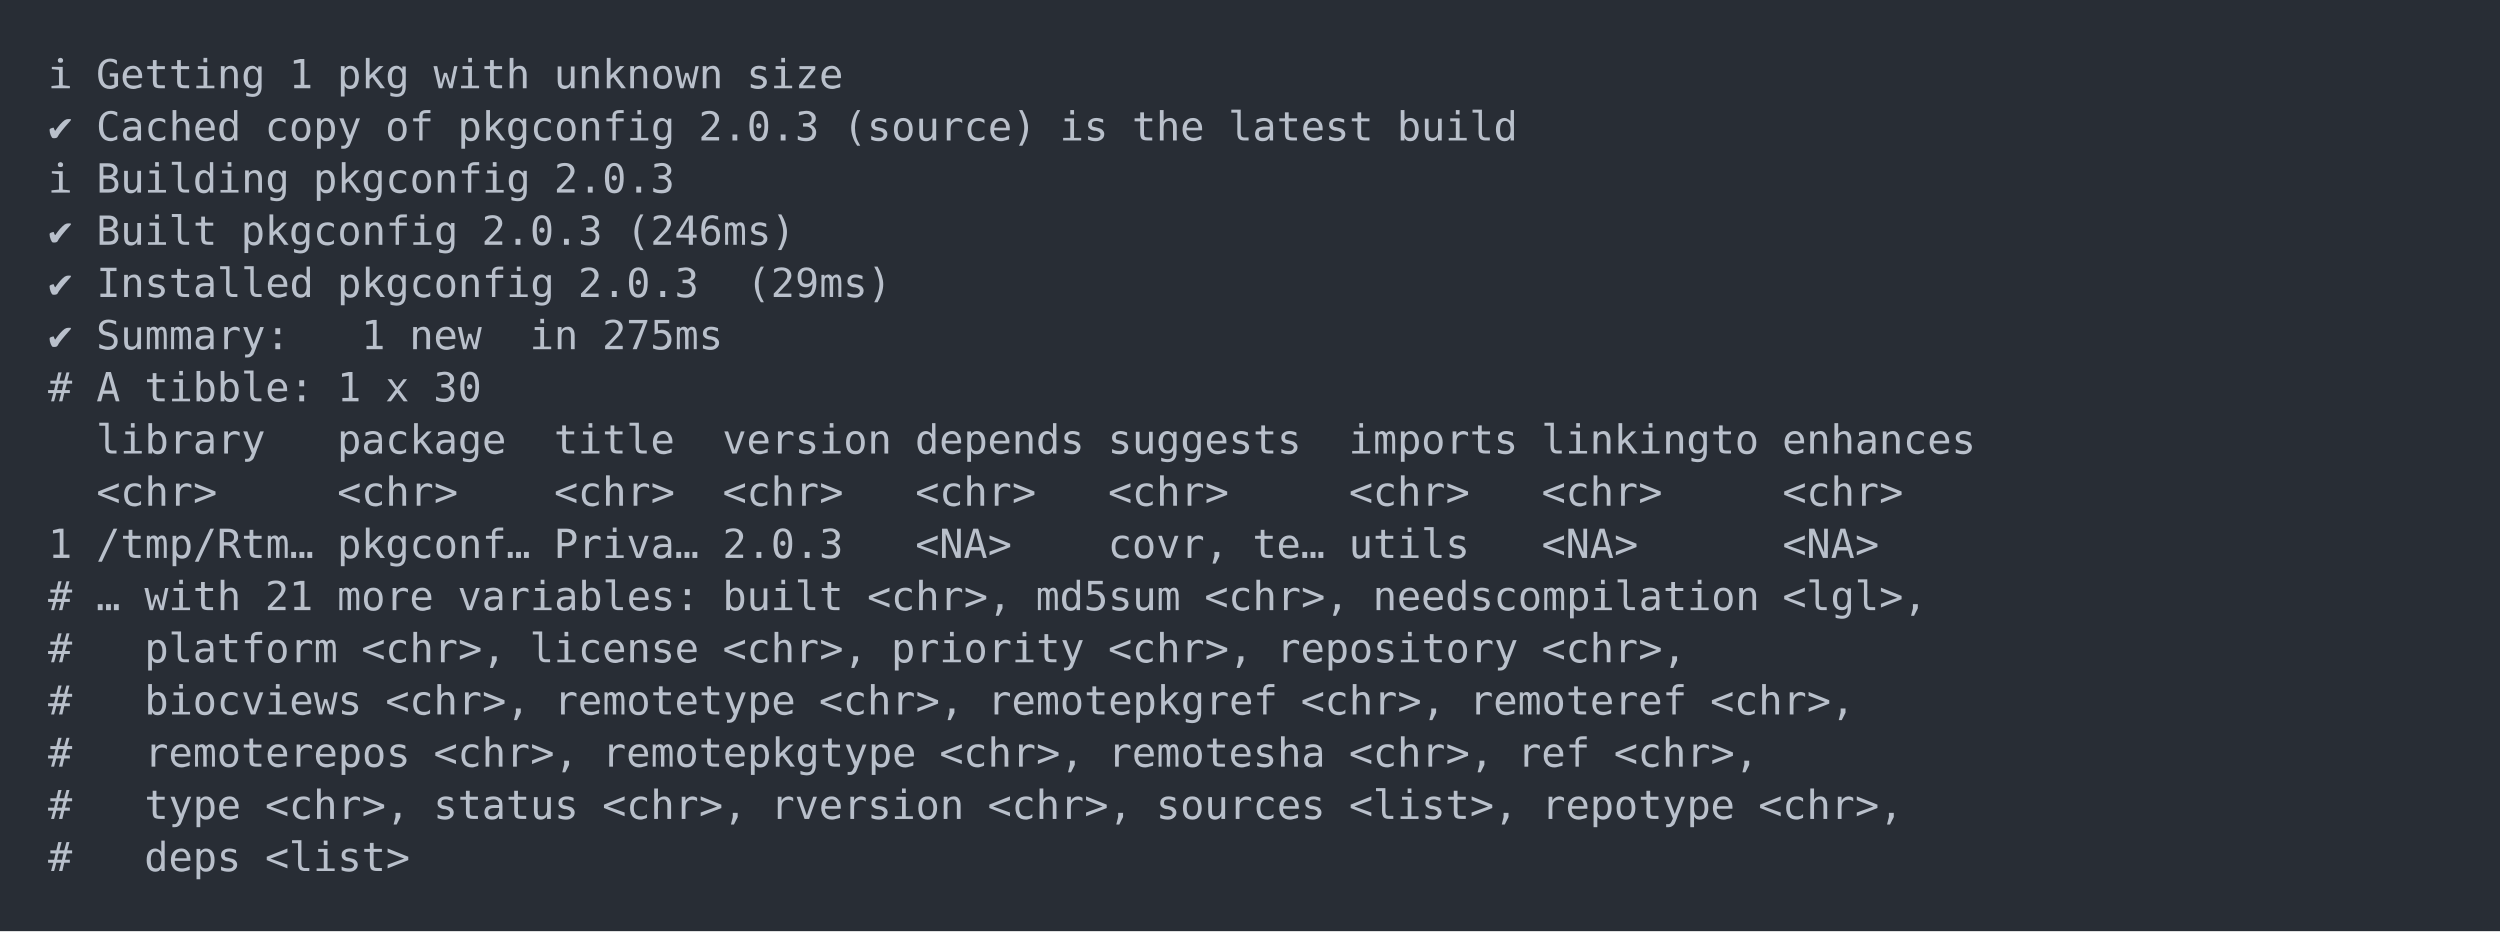
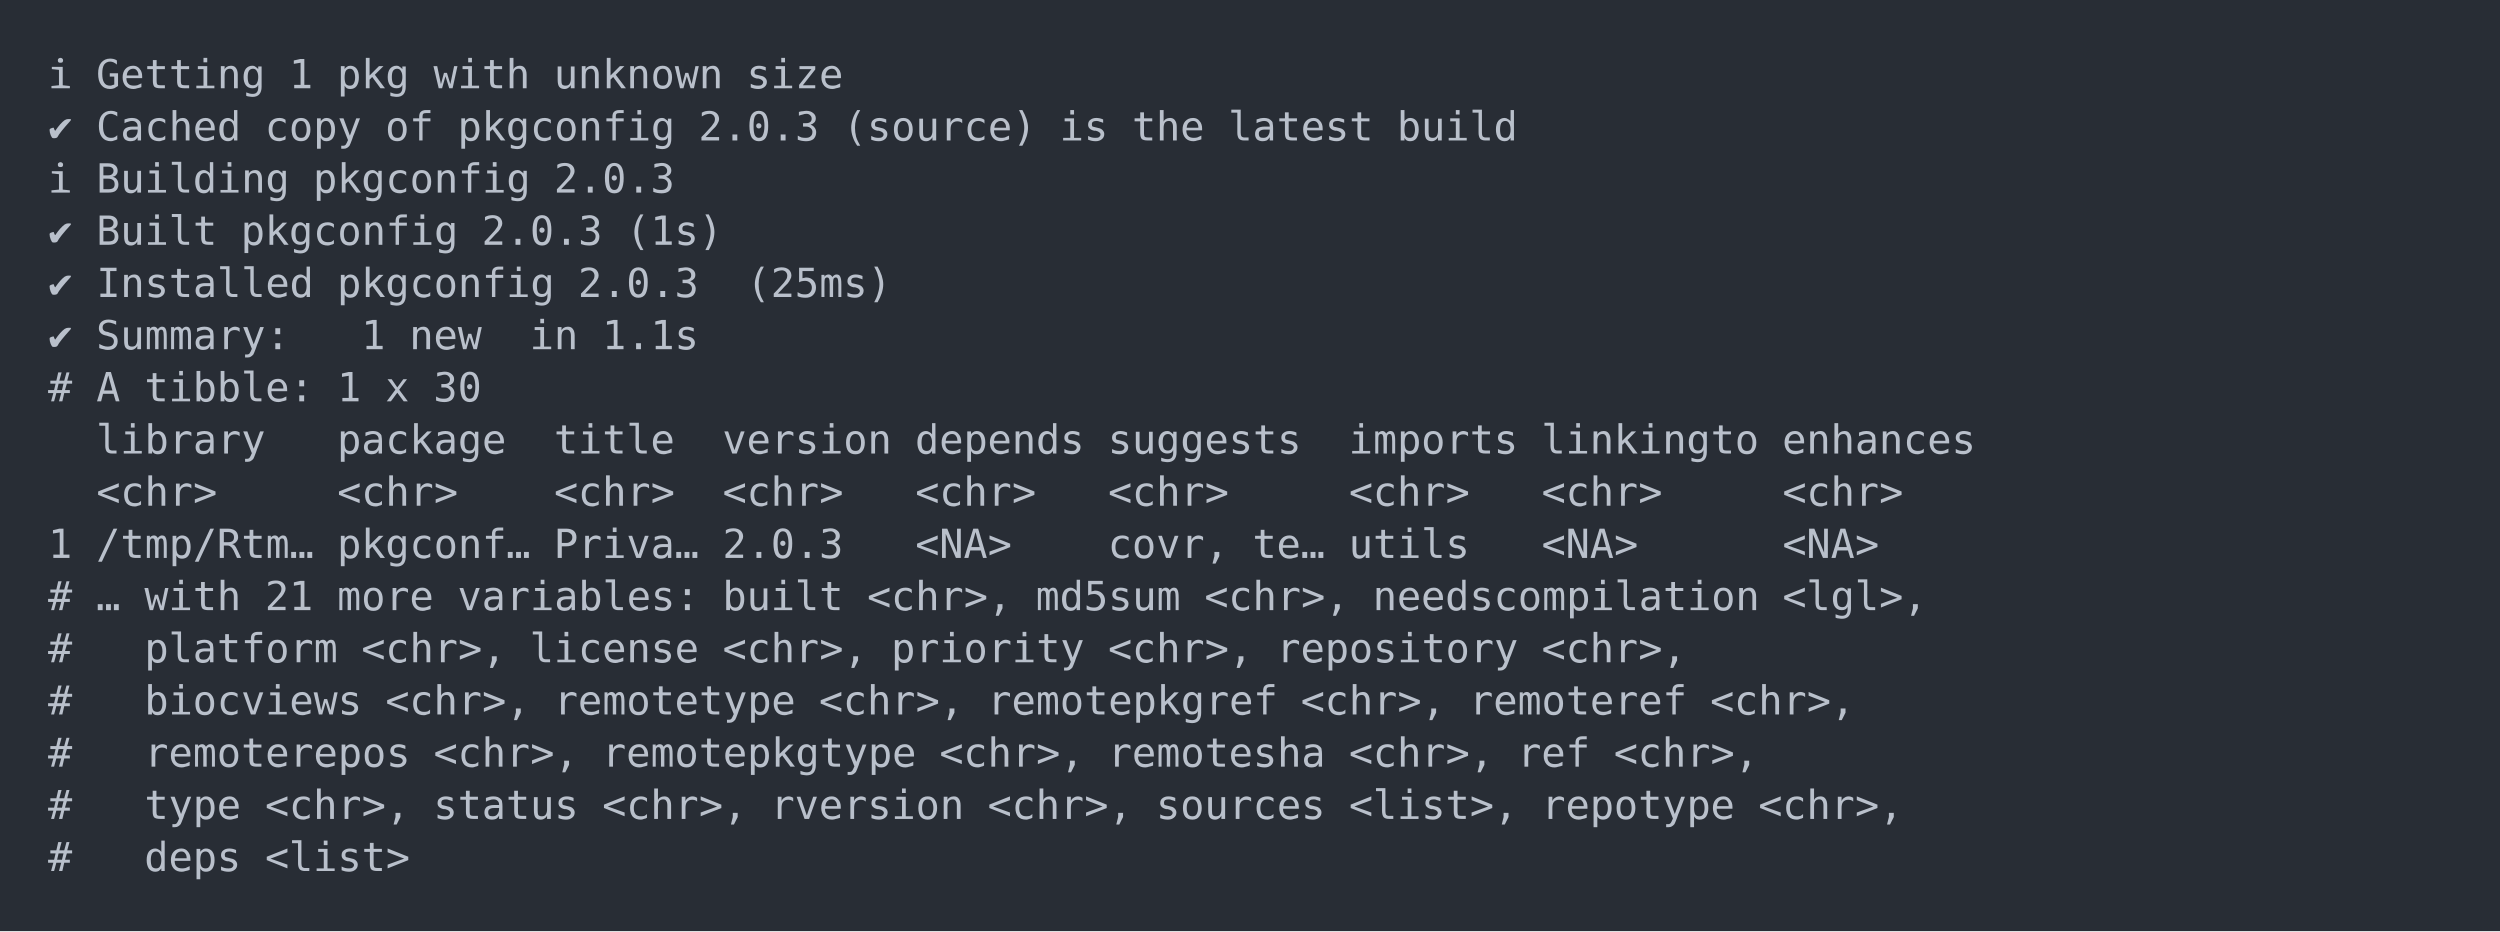
<svg xmlns="http://www.w3.org/2000/svg" xmlns:xlink="http://www.w3.org/1999/xlink" width="1040" height="387.36">
  <rect width="1040" height="387.36" rx="0" ry="0" class="a" />
  <svg height="347.36" viewBox="0 0 100 34.736" width="1000" x="20" y="20">
    <style>.a{fill:rgb(40,45,53)}.b{font-family:'Fira Code',Monaco,Consolas,Menlo,'Bitstream Vera Sans Mono','Powerline Symbols',monospace}.c{fill:transparent}.d{fill:rgb(185,192,203);white-space:pre}</style>
    <g font-family="'Fira Code',Monaco,Consolas,Menlo,'Bitstream Vera Sans Mono','Powerline Symbols',monospace" font-size="1.67" class="b">
      <defs>
        <symbol id="a">
          <rect height="17" width="100" x="0" y="0" class="c" />
        </symbol>
      </defs>
      <rect height="34.736" width="100" class="a" />
      <svg x="0" y="0" width="100">
        <svg x="0">
          <use xlink:href="#a" />
          <text x="0" y="1.67" class="d">ℹ</text>
          <text x="2.004" y="1.67" class="d">Getting</text>
          <text x="10.02" y="1.67" class="d">1</text>
          <text x="12.024" y="1.67" class="d">pkg</text>
          <text x="16.032" y="1.67" class="d">with</text>
          <text x="21.042" y="1.67" class="d">unknown</text>
          <text x="29.058" y="1.67" class="d">size</text>
          <text x="0" y="3.841" class="d">✔</text>
          <text x="2.004" y="3.841" class="d">Cached</text>
          <text x="9.018" y="3.841" class="d">copy</text>
          <text x="14.028" y="3.841" class="d">of</text>
          <text x="17.034" y="3.841" class="d">pkgconfig</text>
          <text x="27.054" y="3.841" class="d">2.0.3</text>
          <text x="33.066" y="3.841" class="d">(source)</text>
          <text x="42.084" y="3.841" class="d">is</text>
          <text x="45.09" y="3.841" class="d">the</text>
          <text x="49.098" y="3.841" class="d">latest</text>
          <text x="56.112" y="3.841" class="d">build</text>
          <text x="0" y="6.012" class="d">ℹ</text>
          <text x="2.004" y="6.012" class="d">Building</text>
          <text x="11.022" y="6.012" class="d">pkgconfig</text>
          <text x="21.042" y="6.012" class="d">2.0.3</text>
          <text x="0" y="8.183" class="d">✔</text>
          <text x="2.004" y="8.183" class="d">Built</text>
          <text x="8.016" y="8.183" class="d">pkgconfig</text>
          <text x="18.036" y="8.183" class="d">2.0.3</text>
-           <text x="24.048" y="8.183" class="d">(246ms)</text>
+           <text x="24.048" y="8.183" class="d">(1s)</text>
          <text x="0" y="10.354" class="d">✔</text>
          <text x="2.004" y="10.354" class="d">Installed</text>
          <text x="12.024" y="10.354" class="d">pkgconfig</text>
          <text x="22.044" y="10.354" class="d">2.0.3</text>
-           <text x="29.058" y="10.354" class="d">(29ms)</text>
+           <text x="29.058" y="10.354" class="d">(25ms)</text>
          <text x="0" y="12.525" class="d">✔</text>
          <text x="2.004" y="12.525" class="d">Summary:</text>
          <text x="13.026" y="12.525" class="d">1</text>
          <text x="15.03" y="12.525" class="d">new</text>
          <text x="20.04" y="12.525" class="d">in</text>
-           <text x="23.046" y="12.525" class="d">275ms</text>
+           <text x="23.046" y="12.525" class="d">1.1s</text>
          <text x="0" y="14.696" class="d">#</text>
          <text x="2.004" y="14.696" class="d">A</text>
          <text x="4.008" y="14.696" class="d">tibble:</text>
          <text x="12.024" y="14.696" class="d">1</text>
          <text x="14.028" y="14.696" class="d">x</text>
          <text x="16.032" y="14.696" class="d">30</text>
          <text x="2.004" y="16.867" class="d">library</text>
          <text x="12.024" y="16.867" class="d">package</text>
          <text x="21.042" y="16.867" class="d">title</text>
          <text x="28.056" y="16.867" class="d">version</text>
          <text x="36.072" y="16.867" class="d">depends</text>
          <text x="44.088" y="16.867" class="d">suggests</text>
          <text x="54.108" y="16.867" class="d">imports</text>
          <text x="62.124" y="16.867" class="d">linkingto</text>
          <text x="72.144" y="16.867" class="d">enhances</text>
          <text x="2.004" y="19.038" class="d">&lt;chr&gt;</text>
          <text x="12.024" y="19.038" class="d">&lt;chr&gt;</text>
          <text x="21.042" y="19.038" class="d">&lt;chr&gt;</text>
          <text x="28.056" y="19.038" class="d">&lt;chr&gt;</text>
          <text x="36.072" y="19.038" class="d">&lt;chr&gt;</text>
          <text x="44.088" y="19.038" class="d">&lt;chr&gt;</text>
          <text x="54.108" y="19.038" class="d">&lt;chr&gt;</text>
          <text x="62.124" y="19.038" class="d">&lt;chr&gt;</text>
          <text x="72.144" y="19.038" class="d">&lt;chr&gt;</text>
          <text x="0" y="21.209" class="d">1</text>
          <text x="2.004" y="21.209" class="d">/tmp/Rtm…</text>
          <text x="12.024" y="21.209" class="d">pkgconf…</text>
          <text x="21.042" y="21.209" class="d">Priva…</text>
          <text x="28.056" y="21.209" class="d">2.0.3</text>
          <text x="36.072" y="21.209" class="d">&lt;NA&gt;</text>
          <text x="44.088" y="21.209" class="d">covr,</text>
          <text x="50.1" y="21.209" class="d">te…</text>
          <text x="54.108" y="21.209" class="d">utils</text>
          <text x="62.124" y="21.209" class="d">&lt;NA&gt;</text>
          <text x="72.144" y="21.209" class="d">&lt;NA&gt;</text>
          <text x="0" y="23.38" class="d">#</text>
          <text x="2.004" y="23.38" class="d">…</text>
          <text x="4.008" y="23.38" class="d">with</text>
          <text x="9.018" y="23.38" class="d">21</text>
          <text x="12.024" y="23.38" class="d">more</text>
          <text x="17.034" y="23.38" class="d">variables:</text>
          <text x="28.056" y="23.38" class="d">built</text>
          <text x="34.068" y="23.38" class="d">&lt;chr&gt;,</text>
          <text x="41.082" y="23.38" class="d">md5sum</text>
          <text x="48.096" y="23.38" class="d">&lt;chr&gt;,</text>
          <text x="55.11" y="23.38" class="d">needscompilation</text>
          <text x="72.144" y="23.38" class="d">&lt;lgl&gt;,</text>
          <text x="0" y="25.551" class="d">#</text>
          <text x="4.008" y="25.551" class="d">platform</text>
          <text x="13.026" y="25.551" class="d">&lt;chr&gt;,</text>
          <text x="20.04" y="25.551" class="d">license</text>
          <text x="28.056" y="25.551" class="d">&lt;chr&gt;,</text>
          <text x="35.07" y="25.551" class="d">priority</text>
          <text x="44.088" y="25.551" class="d">&lt;chr&gt;,</text>
          <text x="51.102" y="25.551" class="d">repository</text>
          <text x="62.124" y="25.551" class="d">&lt;chr&gt;,</text>
          <text x="0" y="27.722" class="d">#</text>
          <text x="4.008" y="27.722" class="d">biocviews</text>
          <text x="14.028" y="27.722" class="d">&lt;chr&gt;,</text>
          <text x="21.042" y="27.722" class="d">remotetype</text>
          <text x="32.064" y="27.722" class="d">&lt;chr&gt;,</text>
          <text x="39.078" y="27.722" class="d">remotepkgref</text>
          <text x="52.104" y="27.722" class="d">&lt;chr&gt;,</text>
          <text x="59.118" y="27.722" class="d">remoteref</text>
          <text x="69.138" y="27.722" class="d">&lt;chr&gt;,</text>
          <text x="0" y="29.893" class="d">#</text>
          <text x="4.008" y="29.893" class="d">remoterepos</text>
          <text x="16.032" y="29.893" class="d">&lt;chr&gt;,</text>
          <text x="23.046" y="29.893" class="d">remotepkgtype</text>
          <text x="37.074" y="29.893" class="d">&lt;chr&gt;,</text>
          <text x="44.088" y="29.893" class="d">remotesha</text>
          <text x="54.108" y="29.893" class="d">&lt;chr&gt;,</text>
          <text x="61.122" y="29.893" class="d">ref</text>
          <text x="65.13" y="29.893" class="d">&lt;chr&gt;,</text>
          <text x="0" y="32.064" class="d">#</text>
          <text x="4.008" y="32.064" class="d">type</text>
          <text x="9.018" y="32.064" class="d">&lt;chr&gt;,</text>
          <text x="16.032" y="32.064" class="d">status</text>
          <text x="23.046" y="32.064" class="d">&lt;chr&gt;,</text>
          <text x="30.06" y="32.064" class="d">rversion</text>
          <text x="39.078" y="32.064" class="d">&lt;chr&gt;,</text>
          <text x="46.092" y="32.064" class="d">sources</text>
          <text x="54.108" y="32.064" class="d">&lt;list&gt;,</text>
          <text x="62.124" y="32.064" class="d">repotype</text>
          <text x="71.142" y="32.064" class="d">&lt;chr&gt;,</text>
          <text x="0" y="34.235" class="d">#</text>
          <text x="4.008" y="34.235" class="d">deps</text>
          <text x="9.018" y="34.235" class="d">&lt;list&gt;</text>
        </svg>
      </svg>
    </g>
  </svg>
</svg>
